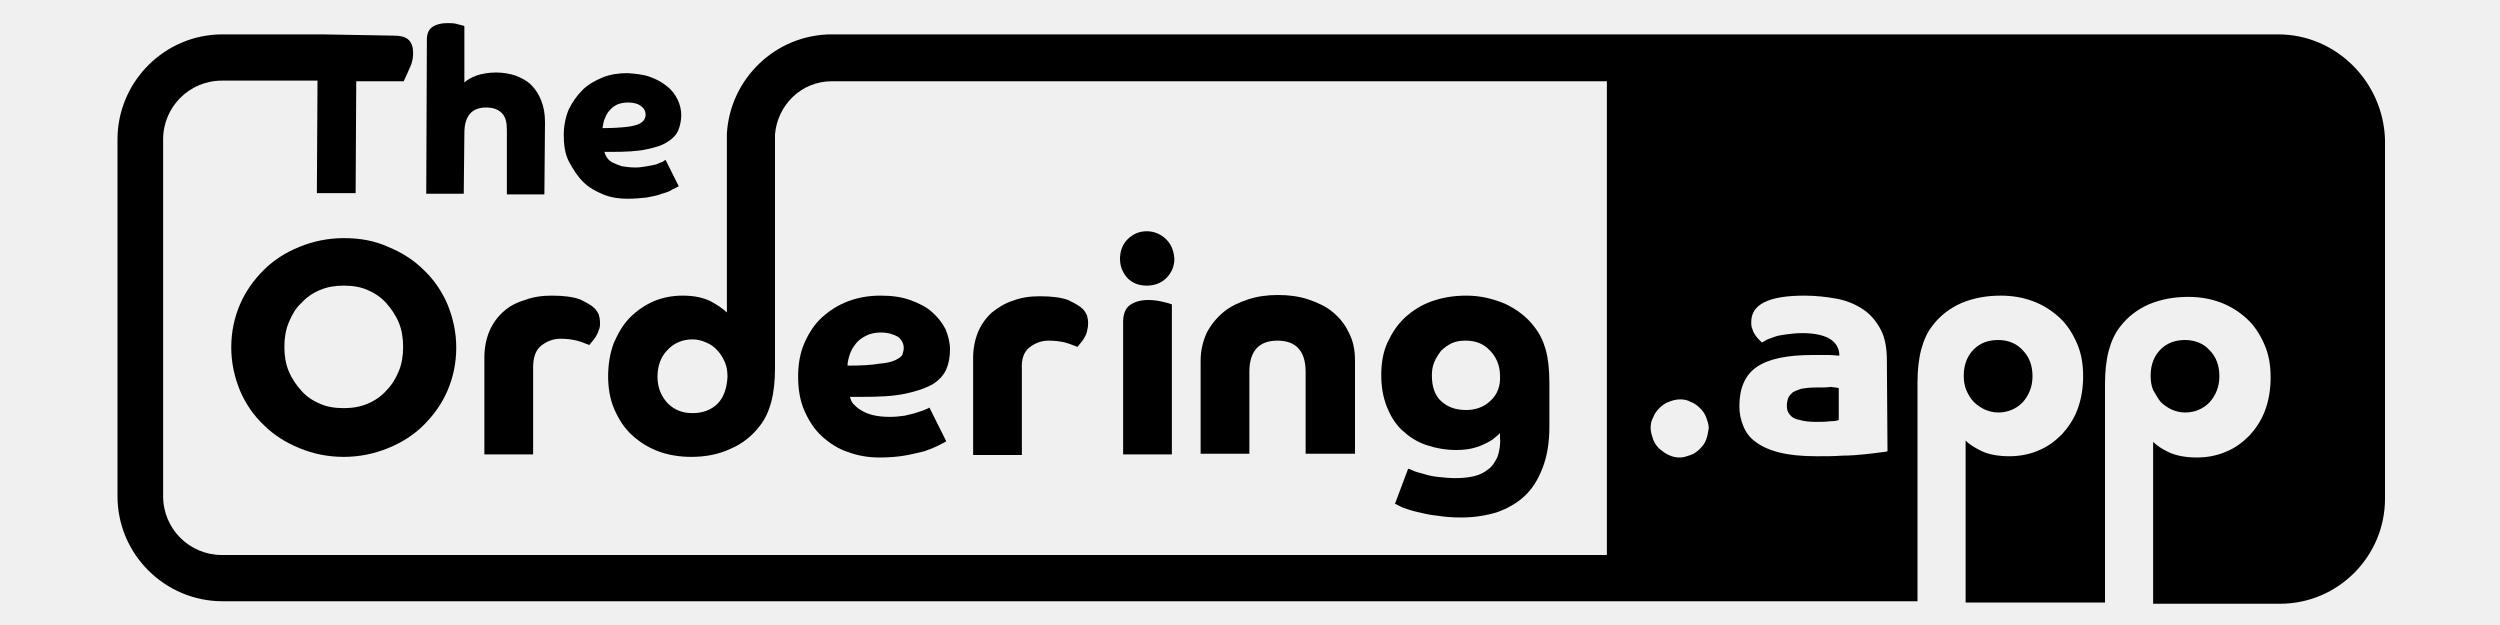
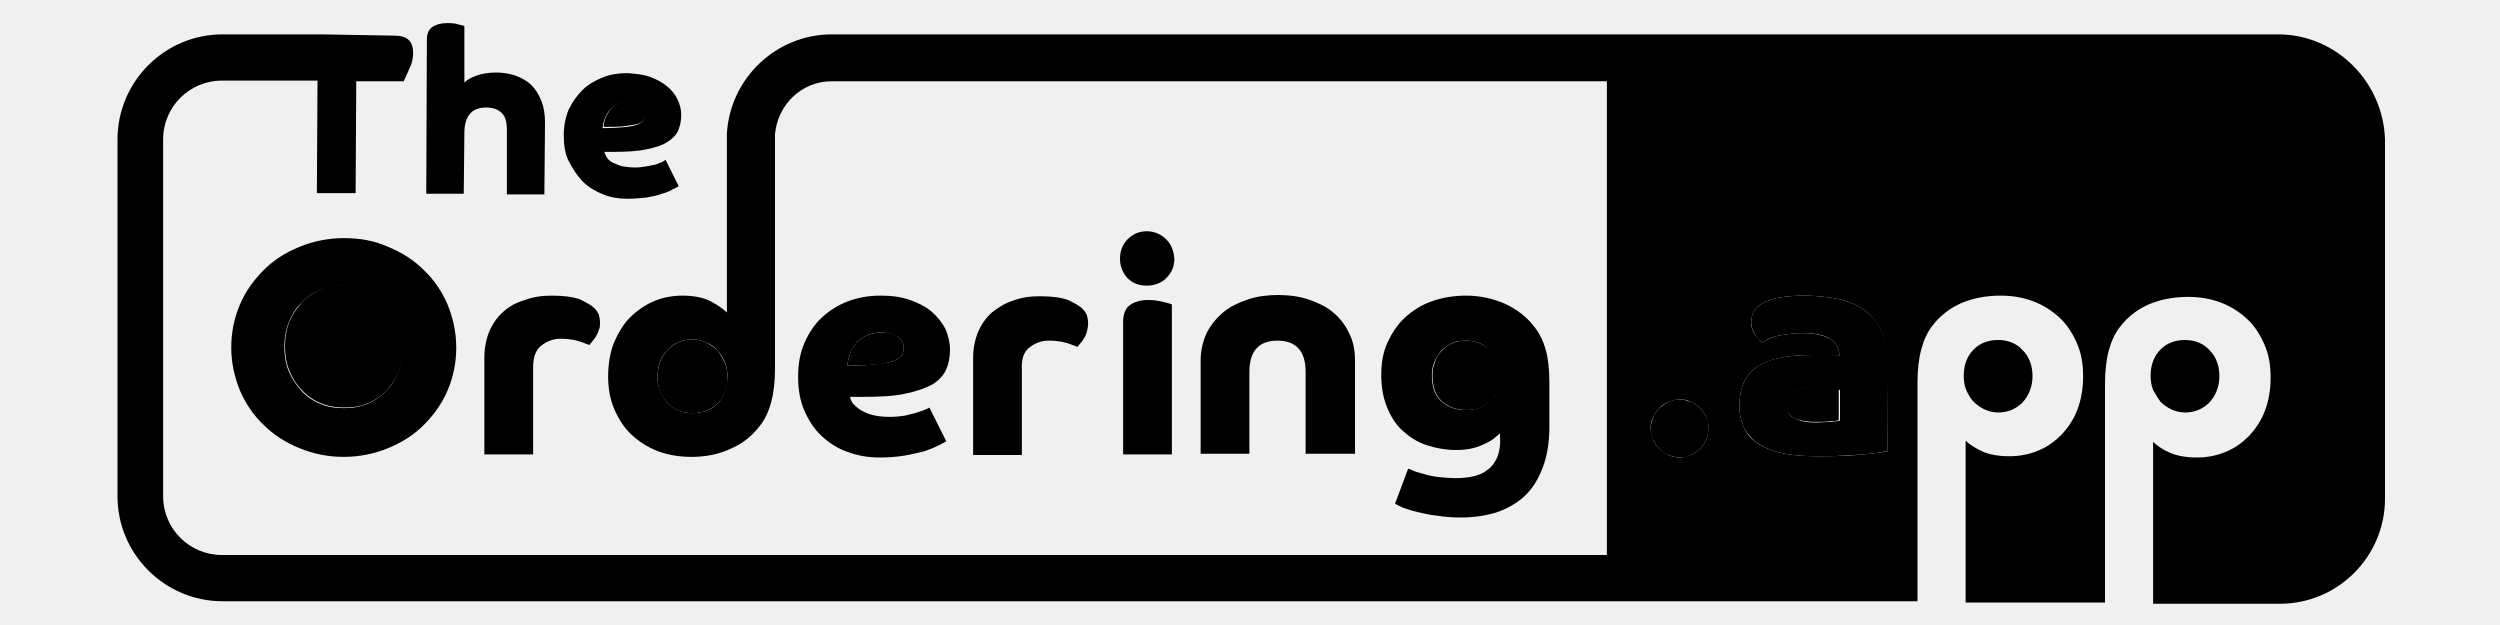
<svg xmlns="http://www.w3.org/2000/svg" version="1.1" id="Layer_1" x="0px" y="0px" viewBox="0 0 400 100" style="enable-background:new 0 0 400 100;" xml:space="preserve">
  <style type="text/css">
	.st0{fill:none;}
	.st1{fill:#FFFFFF;}
</style>
  <g>
-     <path class="st0" d="M143.3,57.6c0.6-0.3,0.9-0.5,1.1-0.9c0.1-0.3,0.2-0.6,0.2-1c0-0.7-0.3-1.3-0.9-1.8c-0.6-0.5-1.5-0.7-2.8-0.7   c-0.9,0-1.6,0.2-2.3,0.5c-0.6,0.3-1.2,0.7-1.6,1.2c-0.4,0.5-0.8,1-1,1.7c-0.2,0.6-0.4,1.3-0.4,1.9c2.2,0,3.8-0.1,5-0.2   C141.8,58.1,142.7,57.9,143.3,57.6z" />
-     <path class="st0" d="M238.5,56.1c-1-1-2.4-1.6-3.9-1.6c-0.8,0-1.5,0.1-2.2,0.4c-0.7,0.3-1.3,0.7-1.7,1.2c-0.5,0.5-0.9,1.1-1.1,1.8   c-0.3,0.7-0.4,1.4-0.4,2.2c0,1.8,0.5,3.2,1.5,4.1s2.3,1.4,4,1.4c1.6,0,2.9-0.5,3.9-1.5s1.6-2.3,1.6-4   C240.1,58.5,239.6,57.1,238.5,56.1z" />
-     <path class="st0" d="M102.4,19.7c0.4-0.2,0.7-0.4,0.8-0.7c0.1-0.2,0.2-0.5,0.2-0.7c0-0.5-0.2-1-0.7-1.4s-1.2-0.6-2.1-0.6   c-0.7,0-1.2,0.1-1.7,0.3c-0.5,0.2-0.9,0.5-1.2,0.9c-0.3,0.4-0.6,0.8-0.8,1.3c-0.2,0.5-0.3,1-0.3,1.5c1.7,0,2.9,0,3.9-0.2   C101.3,20,101.9,19.9,102.4,19.7z" />
+     <path className="st0" d="M143.3,57.6c0.6-0.3,0.9-0.5,1.1-0.9c0.1-0.3,0.2-0.6,0.2-1c0-0.7-0.3-1.3-0.9-1.8c-0.6-0.5-1.5-0.7-2.8-0.7   c-0.9,0-1.6,0.2-2.3,0.5c-0.6,0.3-1.2,0.7-1.6,1.2c-0.4,0.5-0.8,1-1,1.7c-0.2,0.6-0.4,1.3-0.4,1.9c2.2,0,3.8-0.1,5-0.2   C141.8,58.1,142.7,57.9,143.3,57.6z" />
+     <path className="st0" d="M238.5,56.1c-1-1-2.4-1.6-3.9-1.6c-0.8,0-1.5,0.1-2.2,0.4c-0.7,0.3-1.3,0.7-1.7,1.2c-0.5,0.5-0.9,1.1-1.1,1.8   c-0.3,0.7-0.4,1.4-0.4,2.2c0,1.8,0.5,3.2,1.5,4.1s2.3,1.4,4,1.4c1.6,0,2.9-0.5,3.9-1.5s1.6-2.3,1.6-4   C240.1,58.5,239.6,57.1,238.5,56.1z" />
+     <path className="st0" d="M102.4,19.7c0.4-0.2,0.7-0.4,0.8-0.7c0.1-0.2,0.2-0.5,0.2-0.7c0-0.5-0.2-1-0.7-1.4s-1.2-0.6-2.1-0.6   c-0.7,0-1.2,0.1-1.7,0.3c-0.5,0.2-0.9,0.5-1.2,0.9c-0.3,0.4-0.6,0.8-0.8,1.3c-0.2,0.5-0.3,1-0.3,1.5c1.7,0,2.9,0,3.9-0.2   C101.3,20,101.9,19.9,102.4,19.7z" />
    <path d="M183.7,48c-1.2,0-2.2,0.3-2.9,0.8s-1.1,1.4-1.1,2.7v21.2h7.8v-24c-0.2-0.1-0.6-0.2-1.4-0.4C185.3,48.1,184.5,48,183.7,48z" />
    <path d="M186.6,38.3c-0.8-0.8-1.9-1.3-3.1-1.3c-1.2,0-2.2,0.4-3.1,1.3c-0.8,0.8-1.2,1.9-1.2,3.1c0,1.2,0.4,2.2,1.2,3.1   c0.8,0.8,1.8,1.2,3.1,1.2c1.2,0,2.3-0.4,3.1-1.2s1.3-1.8,1.3-3.1C187.8,40.1,187.4,39.1,186.6,38.3z" />
    <path d="M216.8,72.6V57.7c0-1.7-0.3-3.2-1-4.5c-0.6-1.3-1.5-2.4-2.6-3.3c-1.1-0.9-2.4-1.5-3.9-2s-3.1-0.7-4.8-0.7s-3.3,0.2-4.8,0.7   s-2.8,1.1-3.9,2c-1.1,0.9-2,2-2.7,3.3c-0.6,1.3-1,2.8-1,4.5v14.9h7.8V59.5c0-3.3,1.5-5,4.5-5c1.4,0,2.6,0.4,3.3,1.2   c0.8,0.8,1.2,2.1,1.2,3.8v13.1H216.8z" />
    <path d="M239.6,73.1c-0.4,0.8-0.8,1.5-1.5,2c-0.6,0.5-1.4,0.9-2.3,1.1c-0.9,0.2-1.8,0.3-2.9,0.3c-1,0-2-0.1-2.9-0.2   s-1.7-0.3-2.3-0.5c-0.7-0.2-1.2-0.3-1.6-0.5c-0.4-0.2-0.7-0.3-0.8-0.3l-2.1,5.6c0.2,0.1,0.6,0.3,1.2,0.6c0.6,0.2,1.4,0.5,2.3,0.7   c0.9,0.2,2,0.5,3.2,0.6c1.2,0.2,2.5,0.3,3.9,0.3c2,0,3.9-0.3,5.6-0.8c1.7-0.6,3.2-1.4,4.5-2.6s2.2-2.7,2.9-4.5s1.1-4,1.1-6.5v-7.2   c0-2.1-0.2-3.9-0.6-5.3c-0.4-1.4-1-2.6-1.8-3.6c-1.2-1.6-2.8-2.8-4.7-3.7c-1.9-0.8-3.9-1.3-6.2-1.3c-2,0-3.8,0.3-5.5,0.9   c-1.7,0.6-3.1,1.5-4.3,2.6s-2.1,2.5-2.8,4s-1,3.3-1,5.2s0.3,3.6,0.9,5.1c0.6,1.5,1.4,2.8,2.5,3.8s2.3,1.8,3.8,2.3s3.1,0.8,4.8,0.8   c1,0,1.9-0.1,2.7-0.3c0.8-0.2,1.5-0.5,2.1-0.8s1.1-0.6,1.4-0.9c0.4-0.3,0.6-0.5,0.8-0.7V70C240.1,71.2,239.9,72.2,239.6,73.1z    M238.5,64.1c-1,1-2.4,1.5-3.9,1.5c-1.6,0-2.9-0.4-4-1.4c-1-0.9-1.5-2.3-1.5-4.1c0-0.8,0.1-1.5,0.4-2.2c0.3-0.7,0.7-1.3,1.1-1.8   c0.5-0.5,1.1-0.9,1.7-1.2c0.7-0.3,1.4-0.4,2.2-0.4c1.6,0,2.9,0.5,3.9,1.6c1,1,1.6,2.4,1.6,4C240.1,61.7,239.6,63.1,238.5,64.1z" />
    <path d="M345.7,64.3c0.5,0.5,1.1,0.9,1.7,1.2c0.7,0.3,1.4,0.5,2.2,0.5c1.6,0,2.9-0.6,3.9-1.6c1-1.1,1.6-2.5,1.6-4.2   s-0.5-3.1-1.6-4.2c-1-1.1-2.4-1.6-3.9-1.6c-1.6,0-2.9,0.5-3.9,1.5s-1.6,2.4-1.6,4.2c0,0.8,0.1,1.6,0.4,2.3   C344.9,63.1,345.3,63.8,345.7,64.3z" />
    <path d="M315.8,64.3c0.5,0.5,1.1,0.9,1.7,1.2c0.7,0.3,1.4,0.5,2.2,0.5c1.6,0,2.9-0.6,3.9-1.6c1-1.1,1.6-2.5,1.6-4.2   s-0.5-3.1-1.6-4.2c-1-1.1-2.4-1.6-3.9-1.6c-1.6,0-2.9,0.5-3.9,1.5s-1.6,2.4-1.6,4.2c0,0.8,0.1,1.6,0.4,2.3   C314.9,63.1,315.3,63.8,315.8,64.3z" />
-     <path class="st0" d="M272,65.3c-0.4-0.4-0.9-0.8-1.5-1s-1.1-0.4-1.7-0.4s-1.2,0.1-1.8,0.4c-0.5,0.2-1,0.6-1.5,1   c-0.4,0.4-0.8,0.9-1,1.5s-0.4,1.1-0.4,1.7s0.1,1.2,0.4,1.8c0.2,0.6,0.6,1.1,1,1.5s0.9,0.8,1.5,1c0.5,0.2,1.1,0.4,1.8,0.4   c0.6,0,1.2-0.1,1.7-0.4c0.6-0.2,1.1-0.6,1.5-1s0.8-0.9,1-1.5s0.4-1.2,0.4-1.8c0-0.6-0.1-1.2-0.4-1.7   C272.8,66.2,272.4,65.7,272,65.3z" />
-     <path class="st0" d="M298.1,49.5c-1.2-0.8-2.6-1.4-4.2-1.7s-3.4-0.5-5.2-0.5c-5.7,0-8.5,1.4-8.5,4.2c0,0.4,0.1,0.9,0.2,1.2   c0.2,0.4,0.3,0.7,0.5,1s0.4,0.6,0.6,0.7c0.2,0.2,0.3,0.3,0.4,0.4c0.1-0.1,0.4-0.2,0.7-0.4c0.3-0.2,0.7-0.3,1.3-0.5   c0.5-0.2,1.2-0.3,1.9-0.4c0.7-0.1,1.6-0.2,2.6-0.2c2.1,0,3.6,0.3,4.5,1c0.9,0.6,1.4,1.5,1.4,2.6c-0.4-0.1-1-0.1-1.7-0.1   s-1.5,0-2.6,0c-4.1,0-7.1,0.6-8.9,1.9c-1.9,1.3-2.8,3.4-2.8,6.3c0,1.1,0.2,2.1,0.6,3.1s1.1,1.8,2,2.6c1,0.7,2.2,1.3,3.8,1.7   c1.6,0.4,3.6,0.6,6,0.6c1.4,0,2.8,0,4.1-0.1c1.3-0.1,2.4-0.1,3.4-0.2s1.8-0.2,2.5-0.3c0.7-0.1,1.1-0.2,1.3-0.2V57.8   c0-2-0.3-3.7-1-5C300.3,51.4,299.3,50.3,298.1,49.5z M294.3,67.3c-0.2,0.1-0.7,0.1-1.4,0.2c-0.7,0-1.5,0.1-2.3,0.1   c-1.1,0-1.9-0.1-2.5-0.3c-0.6-0.2-1.1-0.4-1.4-0.6c-0.3-0.3-0.5-0.5-0.6-0.9c-0.1-0.3-0.1-0.6-0.1-0.9c0-0.4,0.1-0.7,0.2-1.1   s0.4-0.7,0.7-0.9c0.3-0.3,0.8-0.5,1.4-0.6c0.6-0.2,1.4-0.2,2.3-0.2c1.1,0,2,0,2.5,0.1c0.6,0,1,0.1,1.3,0.2v4.9H294.3z" />
+     <path className="st0" d="M272,65.3c-0.4-0.4-0.9-0.8-1.5-1s-1.1-0.4-1.7-0.4s-1.2,0.1-1.8,0.4c-0.5,0.2-1,0.6-1.5,1   c-0.4,0.4-0.8,0.9-1,1.5s-0.4,1.1-0.4,1.7s0.1,1.2,0.4,1.8c0.2,0.6,0.6,1.1,1,1.5s0.9,0.8,1.5,1c0.5,0.2,1.1,0.4,1.8,0.4   c0.6,0,1.2-0.1,1.7-0.4c0.6-0.2,1.1-0.6,1.5-1s0.8-0.9,1-1.5s0.4-1.2,0.4-1.8c0-0.6-0.1-1.2-0.4-1.7   C272.8,66.2,272.4,65.7,272,65.3z" />
+     <path className="st0" d="M298.1,49.5c-1.2-0.8-2.6-1.4-4.2-1.7s-3.4-0.5-5.2-0.5c-5.7,0-8.5,1.4-8.5,4.2c0,0.4,0.1,0.9,0.2,1.2   c0.2,0.4,0.3,0.7,0.5,1s0.4,0.6,0.6,0.7c0.2,0.2,0.3,0.3,0.4,0.4c0.1-0.1,0.4-0.2,0.7-0.4c0.3-0.2,0.7-0.3,1.3-0.5   c0.5-0.2,1.2-0.3,1.9-0.4c0.7-0.1,1.6-0.2,2.6-0.2c2.1,0,3.6,0.3,4.5,1c0.9,0.6,1.4,1.5,1.4,2.6c-0.4-0.1-1-0.1-1.7-0.1   s-1.5,0-2.6,0c-4.1,0-7.1,0.6-8.9,1.9c-1.9,1.3-2.8,3.4-2.8,6.3c0,1.1,0.2,2.1,0.6,3.1s1.1,1.8,2,2.6c1,0.7,2.2,1.3,3.8,1.7   c1.6,0.4,3.6,0.6,6,0.6c1.4,0,2.8,0,4.1-0.1c1.3-0.1,2.4-0.1,3.4-0.2s1.8-0.2,2.5-0.3c0.7-0.1,1.1-0.2,1.3-0.2V57.8   c0-2-0.3-3.7-1-5C300.3,51.4,299.3,50.3,298.1,49.5z M294.3,67.3c-0.2,0.1-0.7,0.1-1.4,0.2c-0.7,0-1.5,0.1-2.3,0.1   c-1.1,0-1.9-0.1-2.5-0.3c-0.6-0.2-1.1-0.4-1.4-0.6c-0.3-0.3-0.5-0.5-0.6-0.9c-0.1-0.3-0.1-0.6-0.1-0.9c0-0.4,0.1-0.7,0.2-1.1   s0.4-0.7,0.7-0.9c0.3-0.3,0.8-0.5,1.4-0.6c0.6-0.2,1.4-0.2,2.3-0.2c1.1,0,2,0,2.5,0.1c0.6,0,1,0.1,1.3,0.2v4.9H294.3z" />
    <path d="M290.5,62c-1,0-1.7,0.1-2.3,0.2c-0.6,0.2-1.1,0.4-1.4,0.6c-0.3,0.3-0.6,0.6-0.7,0.9c-0.1,0.4-0.2,0.7-0.2,1.1   c0,0.3,0,0.6,0.1,0.9s0.3,0.6,0.6,0.9c0.3,0.3,0.8,0.5,1.4,0.6c0.6,0.2,1.5,0.3,2.5,0.3c0.8,0,1.6,0,2.3-0.1c0.7,0,1.2-0.1,1.4-0.2   v-5.1c-0.3-0.1-0.7-0.1-1.3-0.2C292.5,62,291.6,62,290.5,62z" />
-     <path class="st0" d="M114.8,56.1c-0.5-0.5-1.1-0.9-1.8-1.3c-0.7-0.3-1.4-0.5-2.2-0.5c-1.6,0-2.9,0.6-4,1.7c-1,1.1-1.6,2.5-1.6,4.3   c0,1.7,0.5,3.1,1.6,4.2c1,1.1,2.4,1.6,4,1.6s2.9-0.5,4-1.5c1-1,1.6-2.4,1.6-4.2c0-0.8-0.1-1.6-0.4-2.3   C115.6,57.3,115.3,56.7,114.8,56.1z" />
-     <path class="st0" d="M58.9,46.3c-1.2-0.5-2.4-0.7-3.8-0.7c-1.4,0-2.7,0.2-3.8,0.7s-2.2,1.2-3,2.1c-0.8,0.9-1.5,1.9-2,3.1   c-0.5,1.2-0.7,2.5-0.7,3.9s0.2,2.7,0.7,3.9s1.1,2.2,2,3.1c0.8,0.9,1.8,1.6,3,2.1c1.2,0.5,2.4,0.7,3.8,0.7c1.4,0,2.7-0.2,3.8-0.7   c1.2-0.5,2.2-1.2,3-2.1c0.8-0.9,1.5-1.9,2-3.1c0.5-1.2,0.7-2.5,0.7-3.9s-0.2-2.7-0.7-3.9c-0.5-1.2-1.1-2.3-2-3.1   C61,47.5,60,46.8,58.9,46.3z" />
+     <path className="st0" d="M114.8,56.1c-0.5-0.5-1.1-0.9-1.8-1.3c-0.7-0.3-1.4-0.5-2.2-0.5c-1.6,0-2.9,0.6-4,1.7c-1,1.1-1.6,2.5-1.6,4.3   c0,1.7,0.5,3.1,1.6,4.2c1,1.1,2.4,1.6,4,1.6s2.9-0.5,4-1.5c1-1,1.6-2.4,1.6-4.2c0-0.8-0.1-1.6-0.4-2.3   C115.6,57.3,115.3,56.7,114.8,56.1z" />
+     <path className="st0" d="M58.9,46.3c-1.2-0.5-2.4-0.7-3.8-0.7c-1.4,0-2.7,0.2-3.8,0.7s-2.2,1.2-3,2.1c-0.8,0.9-1.5,1.9-2,3.1   c-0.5,1.2-0.7,2.5-0.7,3.9s0.2,2.7,0.7,3.9s1.1,2.2,2,3.1c0.8,0.9,1.8,1.6,3,2.1c1.2,0.5,2.4,0.7,3.8,0.7c1.4,0,2.7-0.2,3.8-0.7   c1.2-0.5,2.2-1.2,3-2.1c0.8-0.9,1.5-1.9,2-3.1c0.5-1.2,0.7-2.5,0.7-3.9s-0.2-2.7-0.7-3.9c-0.5-1.2-1.1-2.3-2-3.1   C61,47.5,60,46.8,58.9,46.3z" />
    <path d="M55,38.1c-2.5,0-4.9,0.5-7.1,1.4c-2.2,0.9-4.1,2.1-5.7,3.7c-1.6,1.6-2.9,3.4-3.8,5.5c-0.9,2.1-1.4,4.4-1.4,6.9   c0,2.4,0.5,4.7,1.4,6.9c0.9,2.1,2.2,4,3.8,5.5c1.6,1.6,3.5,2.8,5.7,3.7c2.2,0.9,4.5,1.4,7.1,1.4c2.5,0,4.9-0.5,7.1-1.4   s4.1-2.1,5.7-3.7s2.9-3.4,3.8-5.5s1.4-4.4,1.4-6.9c0-2.4-0.5-4.7-1.4-6.9c-0.9-2.1-2.2-4-3.8-5.5c-1.6-1.6-3.5-2.8-5.7-3.7   C59.9,38.5,57.6,38.1,55,38.1z M64.5,55.5c0,1.4-0.2,2.7-0.7,3.9c-0.5,1.2-1.1,2.2-2,3.1c-0.8,0.9-1.8,1.6-3,2.1s-2.4,0.7-3.8,0.7   c-1.4,0-2.7-0.2-3.8-0.7c-1.2-0.5-2.2-1.2-3-2.1c-0.8-0.9-1.5-1.9-2-3.1c-0.5-1.2-0.7-2.5-0.7-3.9s0.2-2.7,0.7-3.9s1.1-2.3,2-3.1   c0.8-0.9,1.8-1.6,3-2.1s2.4-0.7,3.8-0.7c1.4,0,2.7,0.2,3.8,0.7c1.2,0.5,2.2,1.2,3,2.1c0.8,0.9,1.5,1.9,2,3.1   C64.3,52.8,64.5,54.1,64.5,55.5z" />
    <path d="M80.5,49.9c-0.9,0.8-1.7,1.9-2.2,3.1c-0.5,1.2-0.8,2.6-0.8,4.2v15.5h7.8V58.8c0-1.6,0.4-2.8,1.3-3.5s1.9-1.1,3.1-1.1   c0.9,0,1.8,0.1,2.6,0.3c0.8,0.2,1.4,0.5,2,0.7c0.1-0.1,0.2-0.3,0.4-0.5c0.2-0.2,0.4-0.5,0.6-0.8s0.4-0.7,0.5-1.1   C96,52.5,96,52,96,51.6c0-0.5-0.1-0.9-0.2-1.3c-0.2-0.4-0.4-0.7-0.7-1c-0.5-0.5-1.3-0.9-2.3-1.4c-1.1-0.4-2.6-0.6-4.5-0.6   c-1.6,0-3,0.2-4.3,0.7C82.6,48.4,81.5,49,80.5,49.9z" />
    <path d="M144.8,63c1.9-0.4,3.3-0.9,4.4-1.5c1.1-0.7,1.8-1.5,2.2-2.4s0.6-2,0.6-3.2c0-1.1-0.3-2.2-0.7-3.2c-0.5-1-1.2-1.9-2.2-2.8   c-0.9-0.8-2.1-1.4-3.5-1.9s-2.9-0.7-4.7-0.7c-1.9,0-3.6,0.3-5.2,0.9c-1.6,0.6-3,1.5-4.2,2.6s-2.1,2.5-2.8,4.1s-1,3.4-1,5.3   c0,2.1,0.3,3.9,1,5.5c0.7,1.6,1.6,3,2.8,4.1s2.6,2,4.1,2.5c1.6,0.6,3.3,0.9,5.1,0.9c1.4,0,2.8-0.1,4-0.3c1.2-0.2,2.3-0.5,3.2-0.7   c0.9-0.3,1.6-0.6,2.2-0.9c0.6-0.3,1-0.5,1.3-0.7l-2.7-5.4c-0.1,0.1-0.3,0.2-0.6,0.3c-0.4,0.2-0.8,0.3-1.4,0.5   c-0.5,0.2-1.2,0.3-1.9,0.5c-0.7,0.1-1.5,0.2-2.4,0.2c-1.1,0-2-0.1-2.8-0.3c-0.8-0.2-1.4-0.5-1.9-0.8s-0.9-0.7-1.2-1   c-0.3-0.4-0.4-0.7-0.5-1.1h1.7C140.6,63.5,142.9,63.4,144.8,63z M135.6,58.5c0-0.6,0.2-1.3,0.4-1.9c0.2-0.6,0.6-1.2,1-1.7   s1-0.9,1.6-1.2s1.4-0.5,2.3-0.5c1.2,0,2.1,0.3,2.8,0.7c0.6,0.5,0.9,1.1,0.9,1.8c0,0.3-0.1,0.6-0.2,1c-0.1,0.3-0.5,0.6-1.1,0.9   c-0.6,0.3-1.5,0.5-2.7,0.6C139.5,58.4,137.8,58.5,135.6,58.5z" />
    <path d="M164.7,55.6c0.9-0.7,1.9-1.1,3.1-1.1c0.9,0,1.8,0.1,2.6,0.3s1.4,0.5,2,0.7c0.1-0.1,0.2-0.3,0.4-0.5s0.4-0.5,0.6-0.8   c0.2-0.3,0.4-0.7,0.5-1.1c0.1-0.4,0.2-0.9,0.2-1.4s-0.1-0.9-0.2-1.3c-0.2-0.4-0.4-0.7-0.7-1c-0.5-0.5-1.3-0.9-2.3-1.4   c-1.1-0.4-2.6-0.6-4.5-0.6c-1.6,0-3,0.2-4.3,0.7c-1.3,0.4-2.4,1.1-3.4,1.9c-0.9,0.8-1.7,1.9-2.2,3.1c-0.5,1.2-0.8,2.6-0.8,4.2v15.5   h7.8V59.1C163.4,57.5,163.8,56.3,164.7,55.6z" />
-     <path class="st1" d="M51.4,5.5h-1H51.4L51.4,5.5z" />
-     <path class="st1" d="M42.5,5.5L42.5,5.5h7.9H42.5z" />
+     <path className="st1" d="M51.4,5.5h-1H51.4L51.4,5.5z" />
+     <path className="st1" d="M42.5,5.5L42.5,5.5h7.9H42.5z" />
    <path d="M364.5,5.5H133.1c-9,0-16.3,7.1-16.8,15.9c0,0.3,0,0.5,0,0.8v0.1V50c-0.6-0.6-1.5-1.2-2.6-1.8c-1.2-0.6-2.7-0.9-4.5-0.9   c-1.6,0-3.2,0.3-4.6,0.9c-1.4,0.6-2.7,1.5-3.8,2.6c-1.1,1.1-1.9,2.5-2.6,4.1c-0.6,1.6-0.9,3.4-0.9,5.3c0,1.9,0.3,3.7,1,5.3   c0.7,1.6,1.6,3,2.8,4.1s2.6,2,4.2,2.6s3.4,0.9,5.3,0.9c2.3,0,4.4-0.4,6.3-1.3c1.9-0.8,3.5-2.1,4.7-3.7c0.8-1,1.4-2.3,1.8-3.8   s0.6-3.3,0.6-5.4V21.5c0.4-4.7,4.2-8.5,9.1-8.5h124v75.8H35.5c-5.2,0-9.4-4.2-9.4-9.4V22.3c0-5.2,4.2-9.4,9.4-9.4h15.3l-0.1,18h6.2   L57,13h7.6c0.1-0.2,1-2.2,1.2-2.7c0.2-0.6,0.3-1.2,0.3-1.8c0-0.9-0.2-1.6-0.7-2.1S64.1,5.7,63,5.7L51.5,5.5h-1h-7.9h-7   c-9.3,0-16.8,7.6-16.8,16.8v57.1c0,9.3,7.6,16.8,16.8,16.8h271.2v-35c0-2,0.2-3.8,0.6-5.3s1-2.8,1.8-3.8c1.2-1.6,2.8-2.8,4.6-3.6   c1.9-0.8,4-1.2,6.3-1.2c1.9,0,3.6,0.3,5.2,0.9c1.6,0.6,3,1.5,4.2,2.6s2.1,2.5,2.8,4.1c0.7,1.6,1,3.3,1,5.3c0,1.9-0.3,3.7-0.9,5.3   c-0.6,1.6-1.5,2.9-2.5,4c-1.1,1.1-2.3,2-3.8,2.6c-1.4,0.6-3,0.9-4.6,0.9c-1.8,0-3.3-0.3-4.4-0.8c-1.2-0.6-2-1.1-2.6-1.7v25.9h22.3   v-35c0-2,0.2-3.8,0.6-5.3s1-2.8,1.8-3.8c1.2-1.6,2.8-2.8,4.6-3.6c1.9-0.8,4-1.2,6.3-1.2c1.9,0,3.6,0.3,5.2,0.9   c1.6,0.6,3,1.5,4.2,2.6s2.1,2.5,2.8,4.1c0.7,1.6,1,3.3,1,5.3c0,1.9-0.3,3.7-0.9,5.3c-0.6,1.6-1.5,2.9-2.5,4c-1.1,1.1-2.3,2-3.8,2.6   c-1.4,0.6-3,0.9-4.6,0.9c-1.8,0-3.3-0.3-4.4-0.8s-2-1.1-2.6-1.7v25.9h20.3c9.3,0,16.8-7.6,16.8-16.8V22.3   C381.3,13.1,373.8,5.5,364.5,5.5z M114.8,64.6c-1,1-2.4,1.5-4,1.5s-2.9-0.5-4-1.6c-1-1.1-1.6-2.5-1.6-4.2s0.5-3.2,1.6-4.3   c1-1.1,2.4-1.7,4-1.7c0.8,0,1.5,0.2,2.2,0.5s1.3,0.7,1.8,1.3c0.5,0.5,0.9,1.2,1.2,1.9c0.3,0.7,0.4,1.5,0.4,2.3   C116.3,62.1,115.8,63.6,114.8,64.6z M273,70.3c-0.2,0.6-0.6,1.1-1,1.5s-0.9,0.8-1.5,1s-1.1,0.4-1.7,0.4s-1.2-0.1-1.8-0.4   c-0.5-0.2-1-0.6-1.5-1c-0.4-0.4-0.8-0.9-1-1.5s-0.4-1.2-0.4-1.8c0-0.6,0.1-1.2,0.4-1.7c0.2-0.6,0.6-1.1,1-1.5s0.9-0.8,1.5-1   c0.5-0.2,1.1-0.4,1.8-0.4c0.6,0,1.2,0.1,1.7,0.4c0.6,0.2,1.1,0.6,1.5,1s0.8,0.9,1,1.5s0.4,1.1,0.4,1.7   C273.3,69.2,273.2,69.7,273,70.3z M302,72.2c-0.2,0.1-0.6,0.1-1.3,0.2c-0.7,0.1-1.5,0.2-2.5,0.3c-1,0.1-2.2,0.2-3.4,0.2   c-1.3,0.1-2.7,0.1-4.1,0.1c-2.4,0-4.4-0.2-6-0.6s-2.9-1-3.8-1.7c-1-0.7-1.6-1.6-2-2.6s-0.6-2-0.6-3.1c0-2.9,0.9-5,2.8-6.3   s4.9-1.9,8.9-1.9c1,0,1.9,0,2.6,0s1.2,0.1,1.7,0.1c0-1.1-0.5-2-1.4-2.6s-2.4-1-4.5-1c-1,0-1.9,0.1-2.6,0.2   c-0.7,0.1-1.4,0.2-1.9,0.4s-0.9,0.3-1.3,0.5c-0.3,0.2-0.5,0.3-0.7,0.4c-0.1-0.1-0.2-0.2-0.4-0.4c-0.2-0.2-0.4-0.4-0.6-0.7   s-0.4-0.6-0.5-1c-0.2-0.4-0.2-0.8-0.2-1.2c0-2.8,2.8-4.2,8.5-4.2c1.8,0,3.6,0.2,5.2,0.5s3,0.9,4.2,1.7s2.1,1.9,2.8,3.2   c0.7,1.3,1,3,1,5L302,72.2L302,72.2z" />
    <path d="M74.3,21.3c0-1.4,0.3-2.4,0.9-3.1s1.5-1,2.6-1s1.9,0.3,2.5,0.9s0.8,1.5,0.8,2.7v10.3h6l0.1-11.5c0-1.4-0.2-2.5-0.6-3.5   s-0.9-1.8-1.6-2.5s-1.5-1.1-2.5-1.5c-0.9-0.3-2-0.5-3.1-0.5c-1.3,0-2.3,0.2-3.2,0.5c-0.8,0.3-1.5,0.7-1.9,1.1v-9   c-0.1-0.1-0.5-0.2-1-0.3c-0.5-0.2-1.1-0.2-1.8-0.2c-0.9,0-1.7,0.2-2.3,0.6c-0.6,0.4-0.9,1.1-0.9,2L68.2,31h6L74.3,21.3z" />
    <path d="M93.3,29.1c0.9,0.9,2,1.5,3.2,2s2.5,0.7,3.9,0.7c1.1,0,2.1-0.1,3.1-0.2c0.9-0.2,1.7-0.3,2.4-0.6c0.7-0.2,1.3-0.4,1.7-0.7   c0.5-0.2,0.8-0.4,1-0.5l-2.1-4.2c-0.1,0-0.2,0.1-0.5,0.3c-0.3,0.1-0.6,0.2-1,0.4c-0.4,0.1-0.9,0.2-1.5,0.3   c-0.6,0.1-1.2,0.2-1.8,0.2c-0.8,0-1.6-0.1-2.2-0.2c-0.6-0.2-1.1-0.4-1.5-0.6s-0.7-0.5-0.9-0.8c-0.2-0.3-0.3-0.6-0.4-0.9H98   c2.2,0,4-0.1,5.4-0.4s2.5-0.6,3.4-1.2c0.8-0.5,1.4-1.1,1.7-1.8c0.3-0.7,0.5-1.6,0.5-2.5c0-0.8-0.2-1.7-0.6-2.5   c-0.4-0.8-0.9-1.5-1.7-2.1c-0.7-0.6-1.6-1.1-2.7-1.5s-2.3-0.5-3.6-0.6c-1.4,0-2.8,0.2-4,0.7s-2.3,1.1-3.2,2   c-0.9,0.9-1.6,1.9-2.2,3.1c-0.5,1.2-0.8,2.6-0.8,4.1c0,1.6,0.2,3,0.8,4.2C91.7,27.1,92.4,28.2,93.3,29.1z M96.8,18.9   c0.2-0.5,0.4-0.9,0.8-1.3c0.3-0.4,0.8-0.7,1.2-0.9c0.5-0.2,1.1-0.3,1.7-0.3c0.9,0,1.6,0.2,2.1,0.6s0.7,0.8,0.7,1.4   c0,0.2-0.1,0.5-0.2,0.7s-0.4,0.5-0.8,0.7s-1.1,0.4-2,0.5s-2.2,0.2-3.9,0.2C96.5,19.8,96.6,19.3,96.8,18.9z" />
  </g>
</svg>
